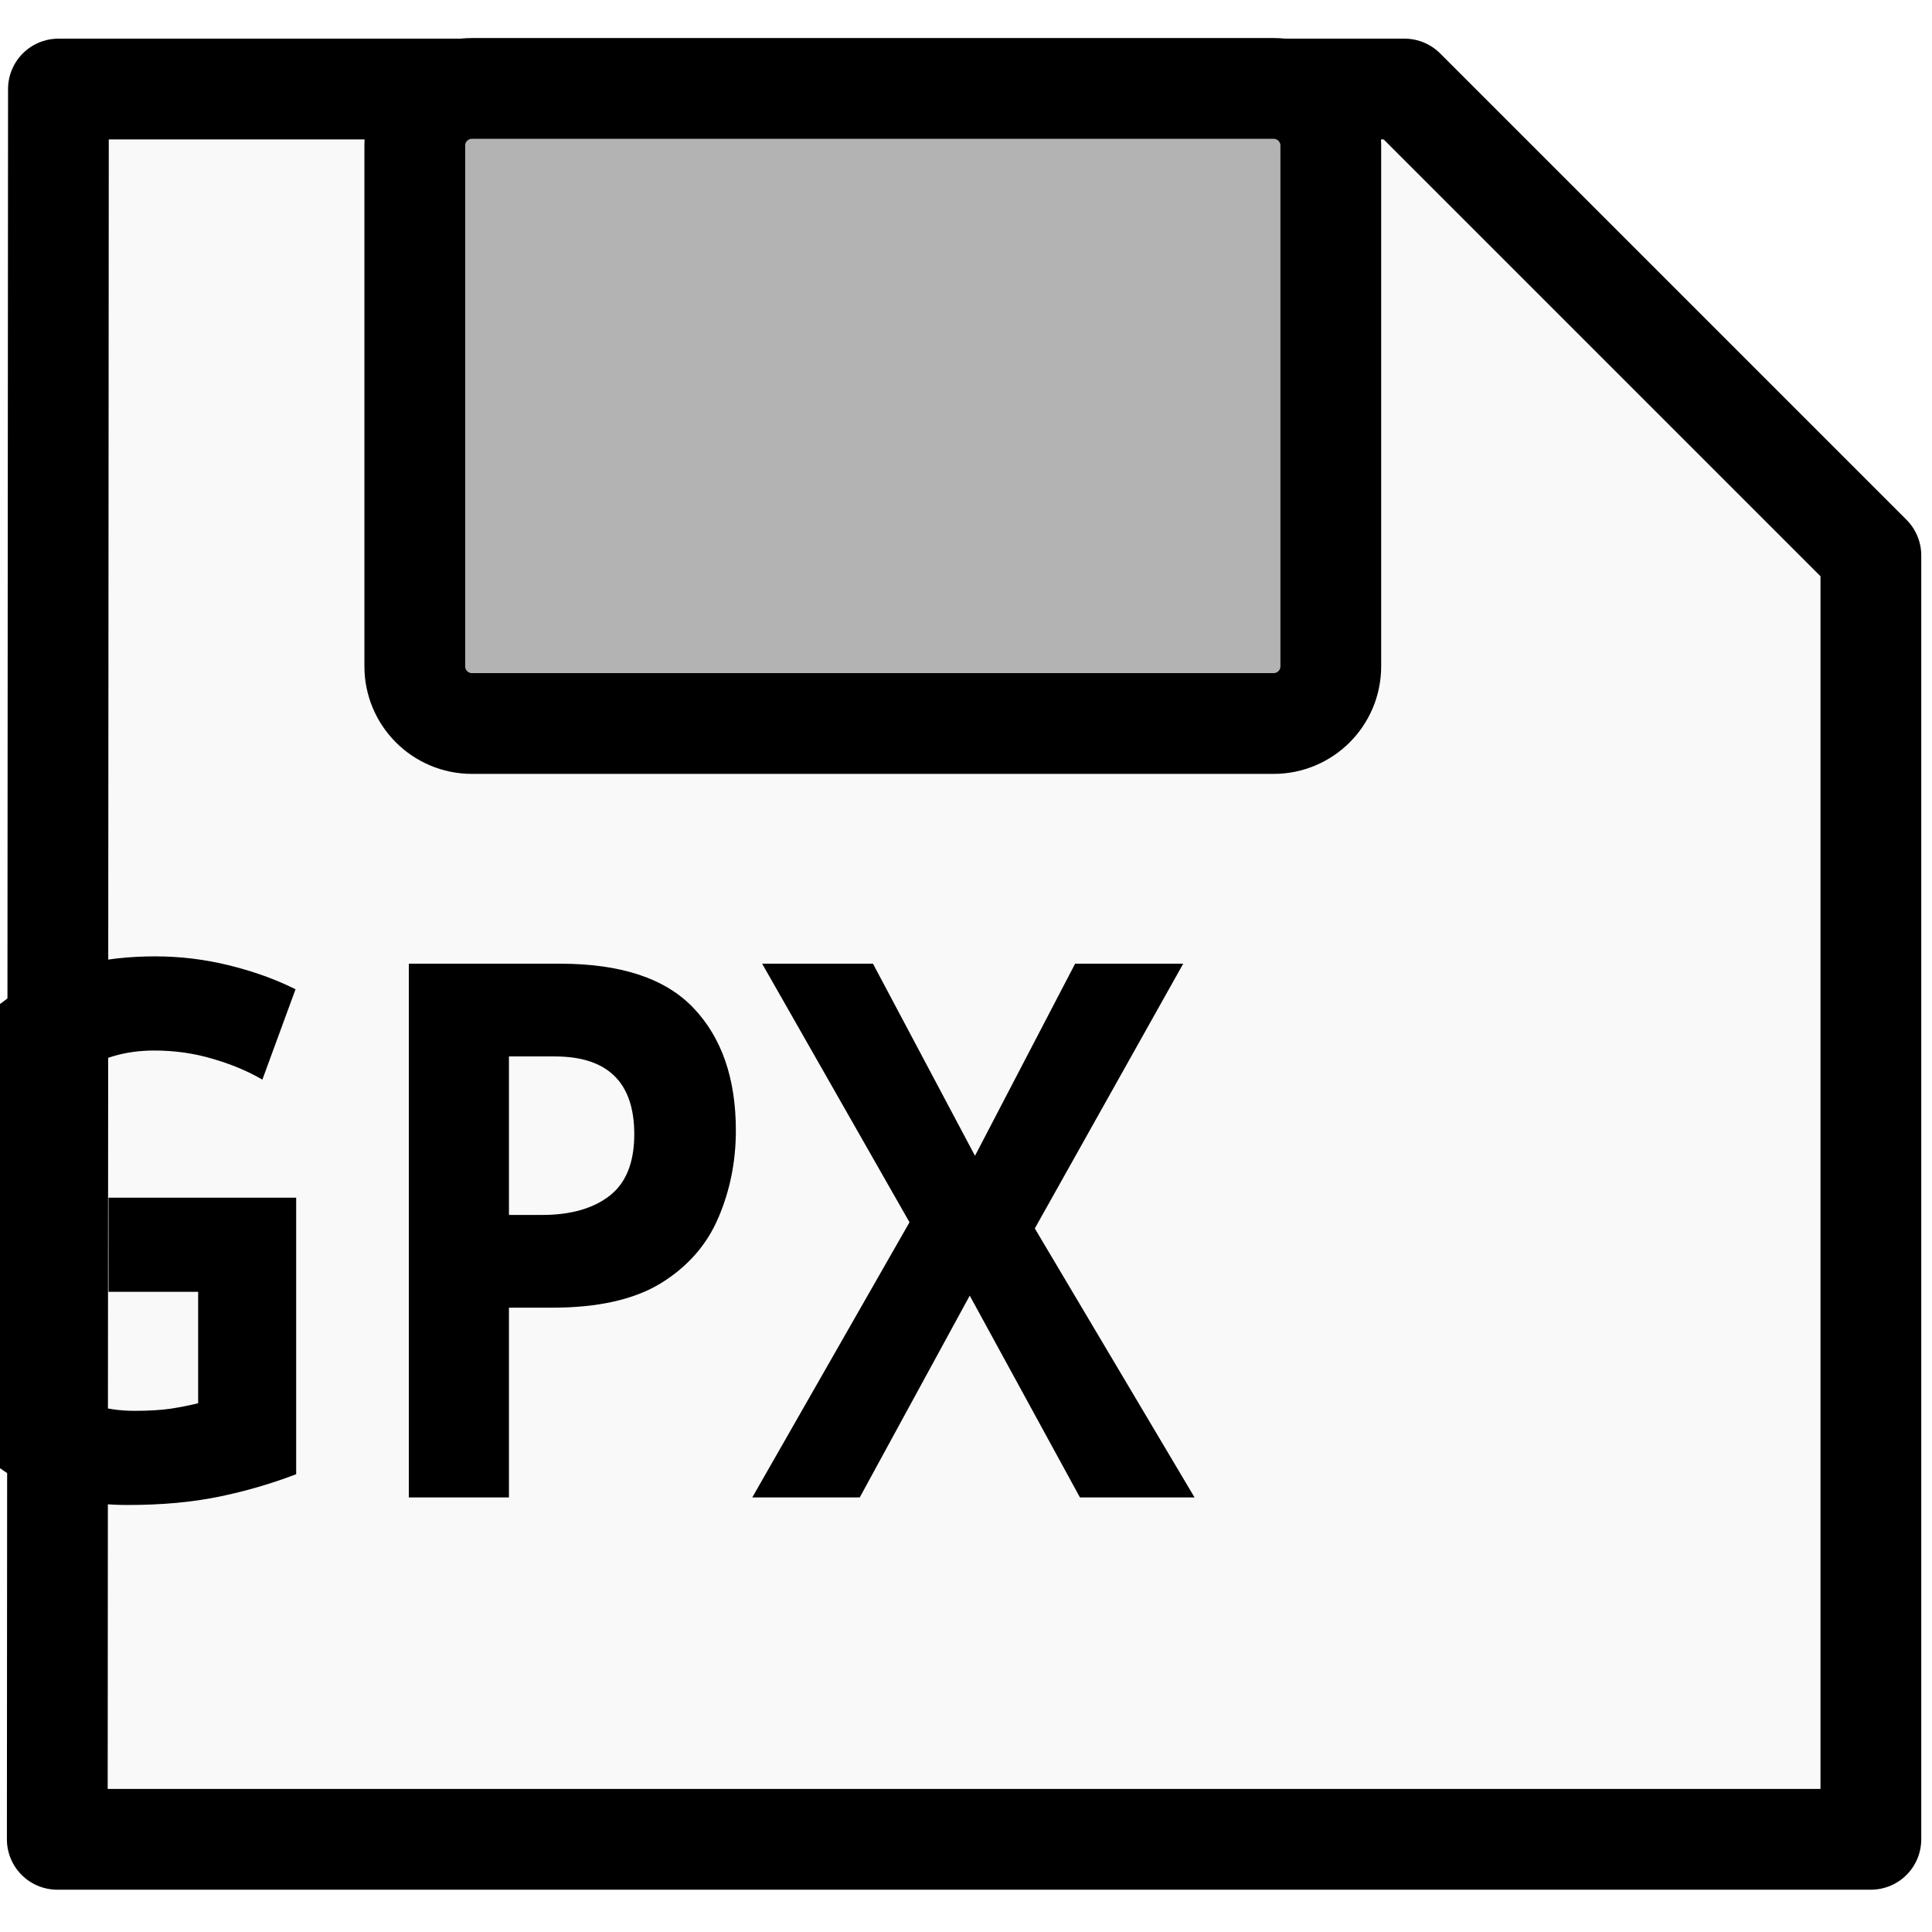
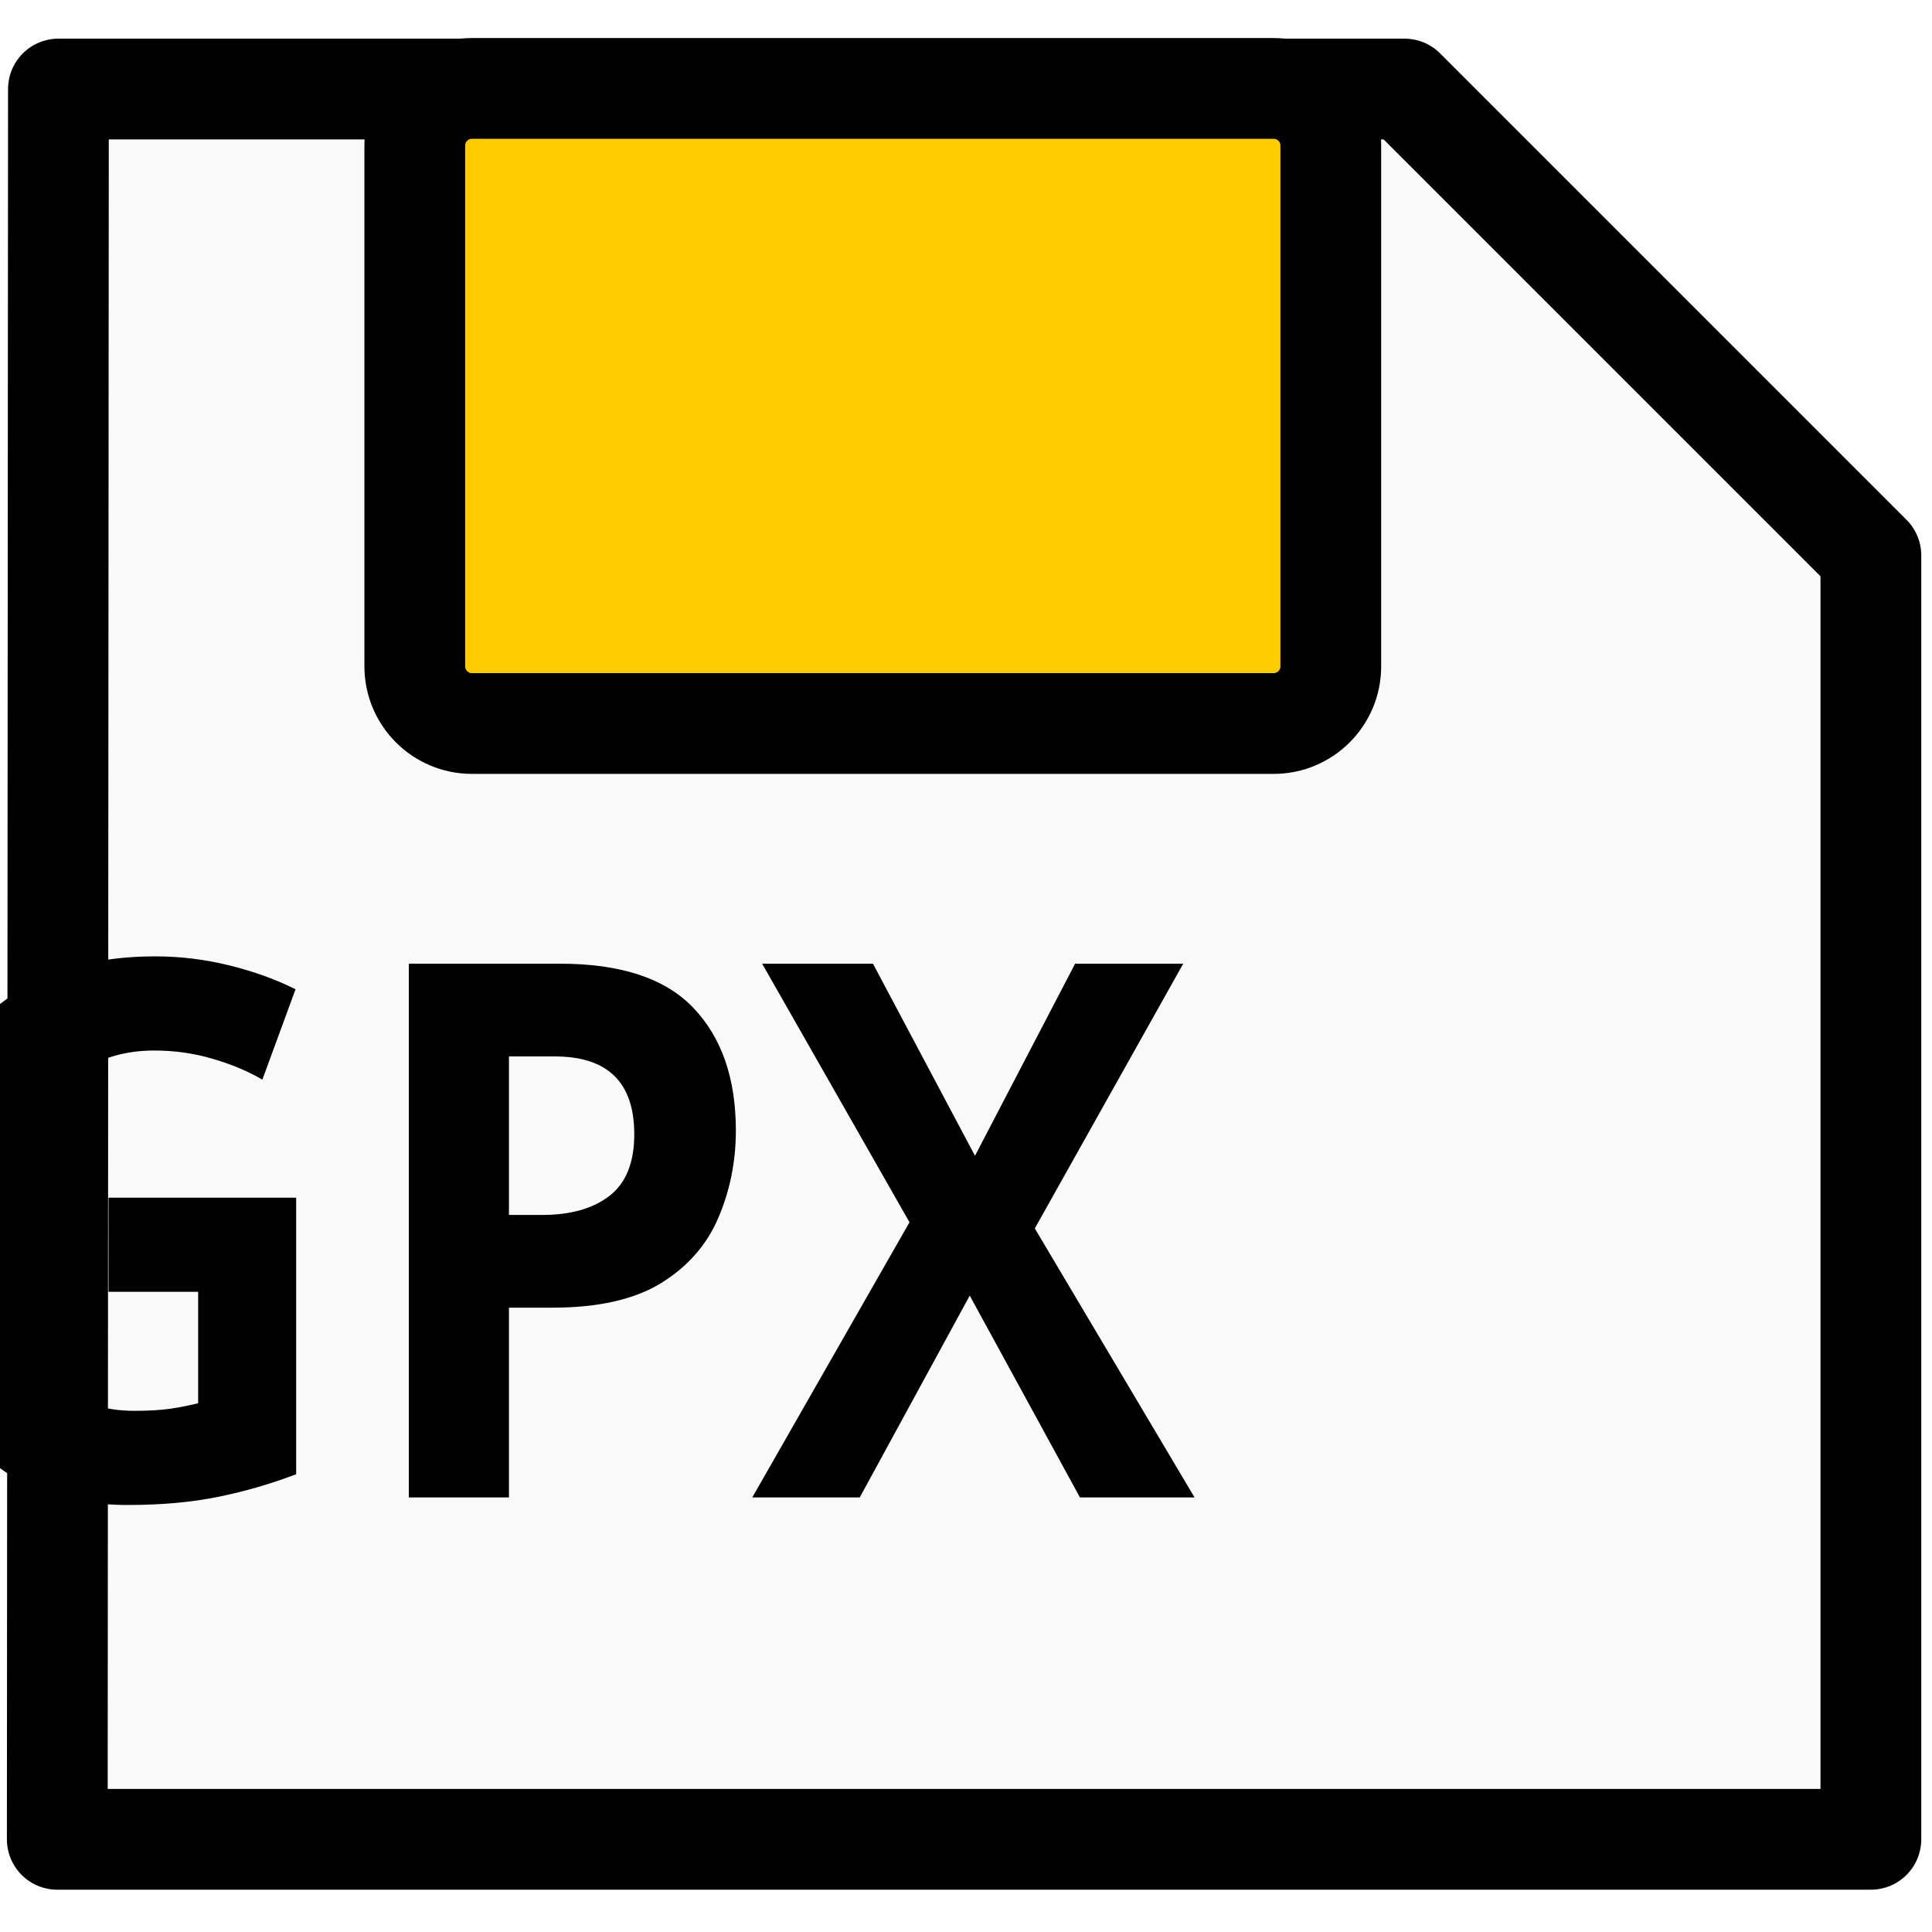
<svg xmlns="http://www.w3.org/2000/svg" width="512" height="512" viewBox="0 0 135.467 135.467" version="1.1" id="svg857">
  <defs id="defs851" />
  <g id="layer3" style="display:inline">
    <path style="fill:#f9f9f9;stroke:#000000;stroke-width:7.065;stroke-linecap:butt;stroke-linejoin:round;stroke-miterlimit:20;stroke-dasharray:none;stroke-opacity:1;paint-order:normal" d="M 4.097,6.243 H 98.481 L 131.181,38.943 V 128.968 H 4.016 Z" id="path1424" />
-     <rect style="opacity:1;fill:#b3b3b3;fill-opacity:1;stroke:#000000;stroke-width:7.065;stroke-linecap:butt;stroke-linejoin:round;stroke-miterlimit:20;stroke-dasharray:none;stroke-opacity:1;paint-order:normal" id="rect1426" width="64.228" height="44.531" x="29.084" y="6.2" ry="4.009" rx="4.009" />
+     <rect style="opacity:1;fill:#ffcc00;fill-opacity:1;stroke:#000000;stroke-width:7.065;stroke-linecap:butt;stroke-linejoin:round;stroke-miterlimit:20;stroke-dasharray:none;stroke-opacity:1;paint-order:normal" id="rect1426" width="64.228" height="44.531" x="29.084" y="6.2" ry="4.009" rx="4.009" />
    <text xml:space="preserve" style="font-style:normal;font-weight:normal;font-size:49.352px;line-height:1.25;font-family:sans-serif;text-align:center;letter-spacing:0px;word-spacing:0px;text-anchor:middle;display:inline;opacity:1;fill:#000000;fill-opacity:1;stroke:none;stroke-width:0.514" x="71.671" y="98.897" id="text7316-2" transform="scale(0.9419344,1.061645)">
      <tspan id="tspan7314-0" x="71.671" y="98.897" style="font-style:normal;font-variant:normal;font-weight:bold;font-stretch:normal;font-family:Calibri;-inkscape-font-specification:'Calibri Bold';stroke-width:0.514">GPX</tspan>
    </text>
  </g>
</svg>
